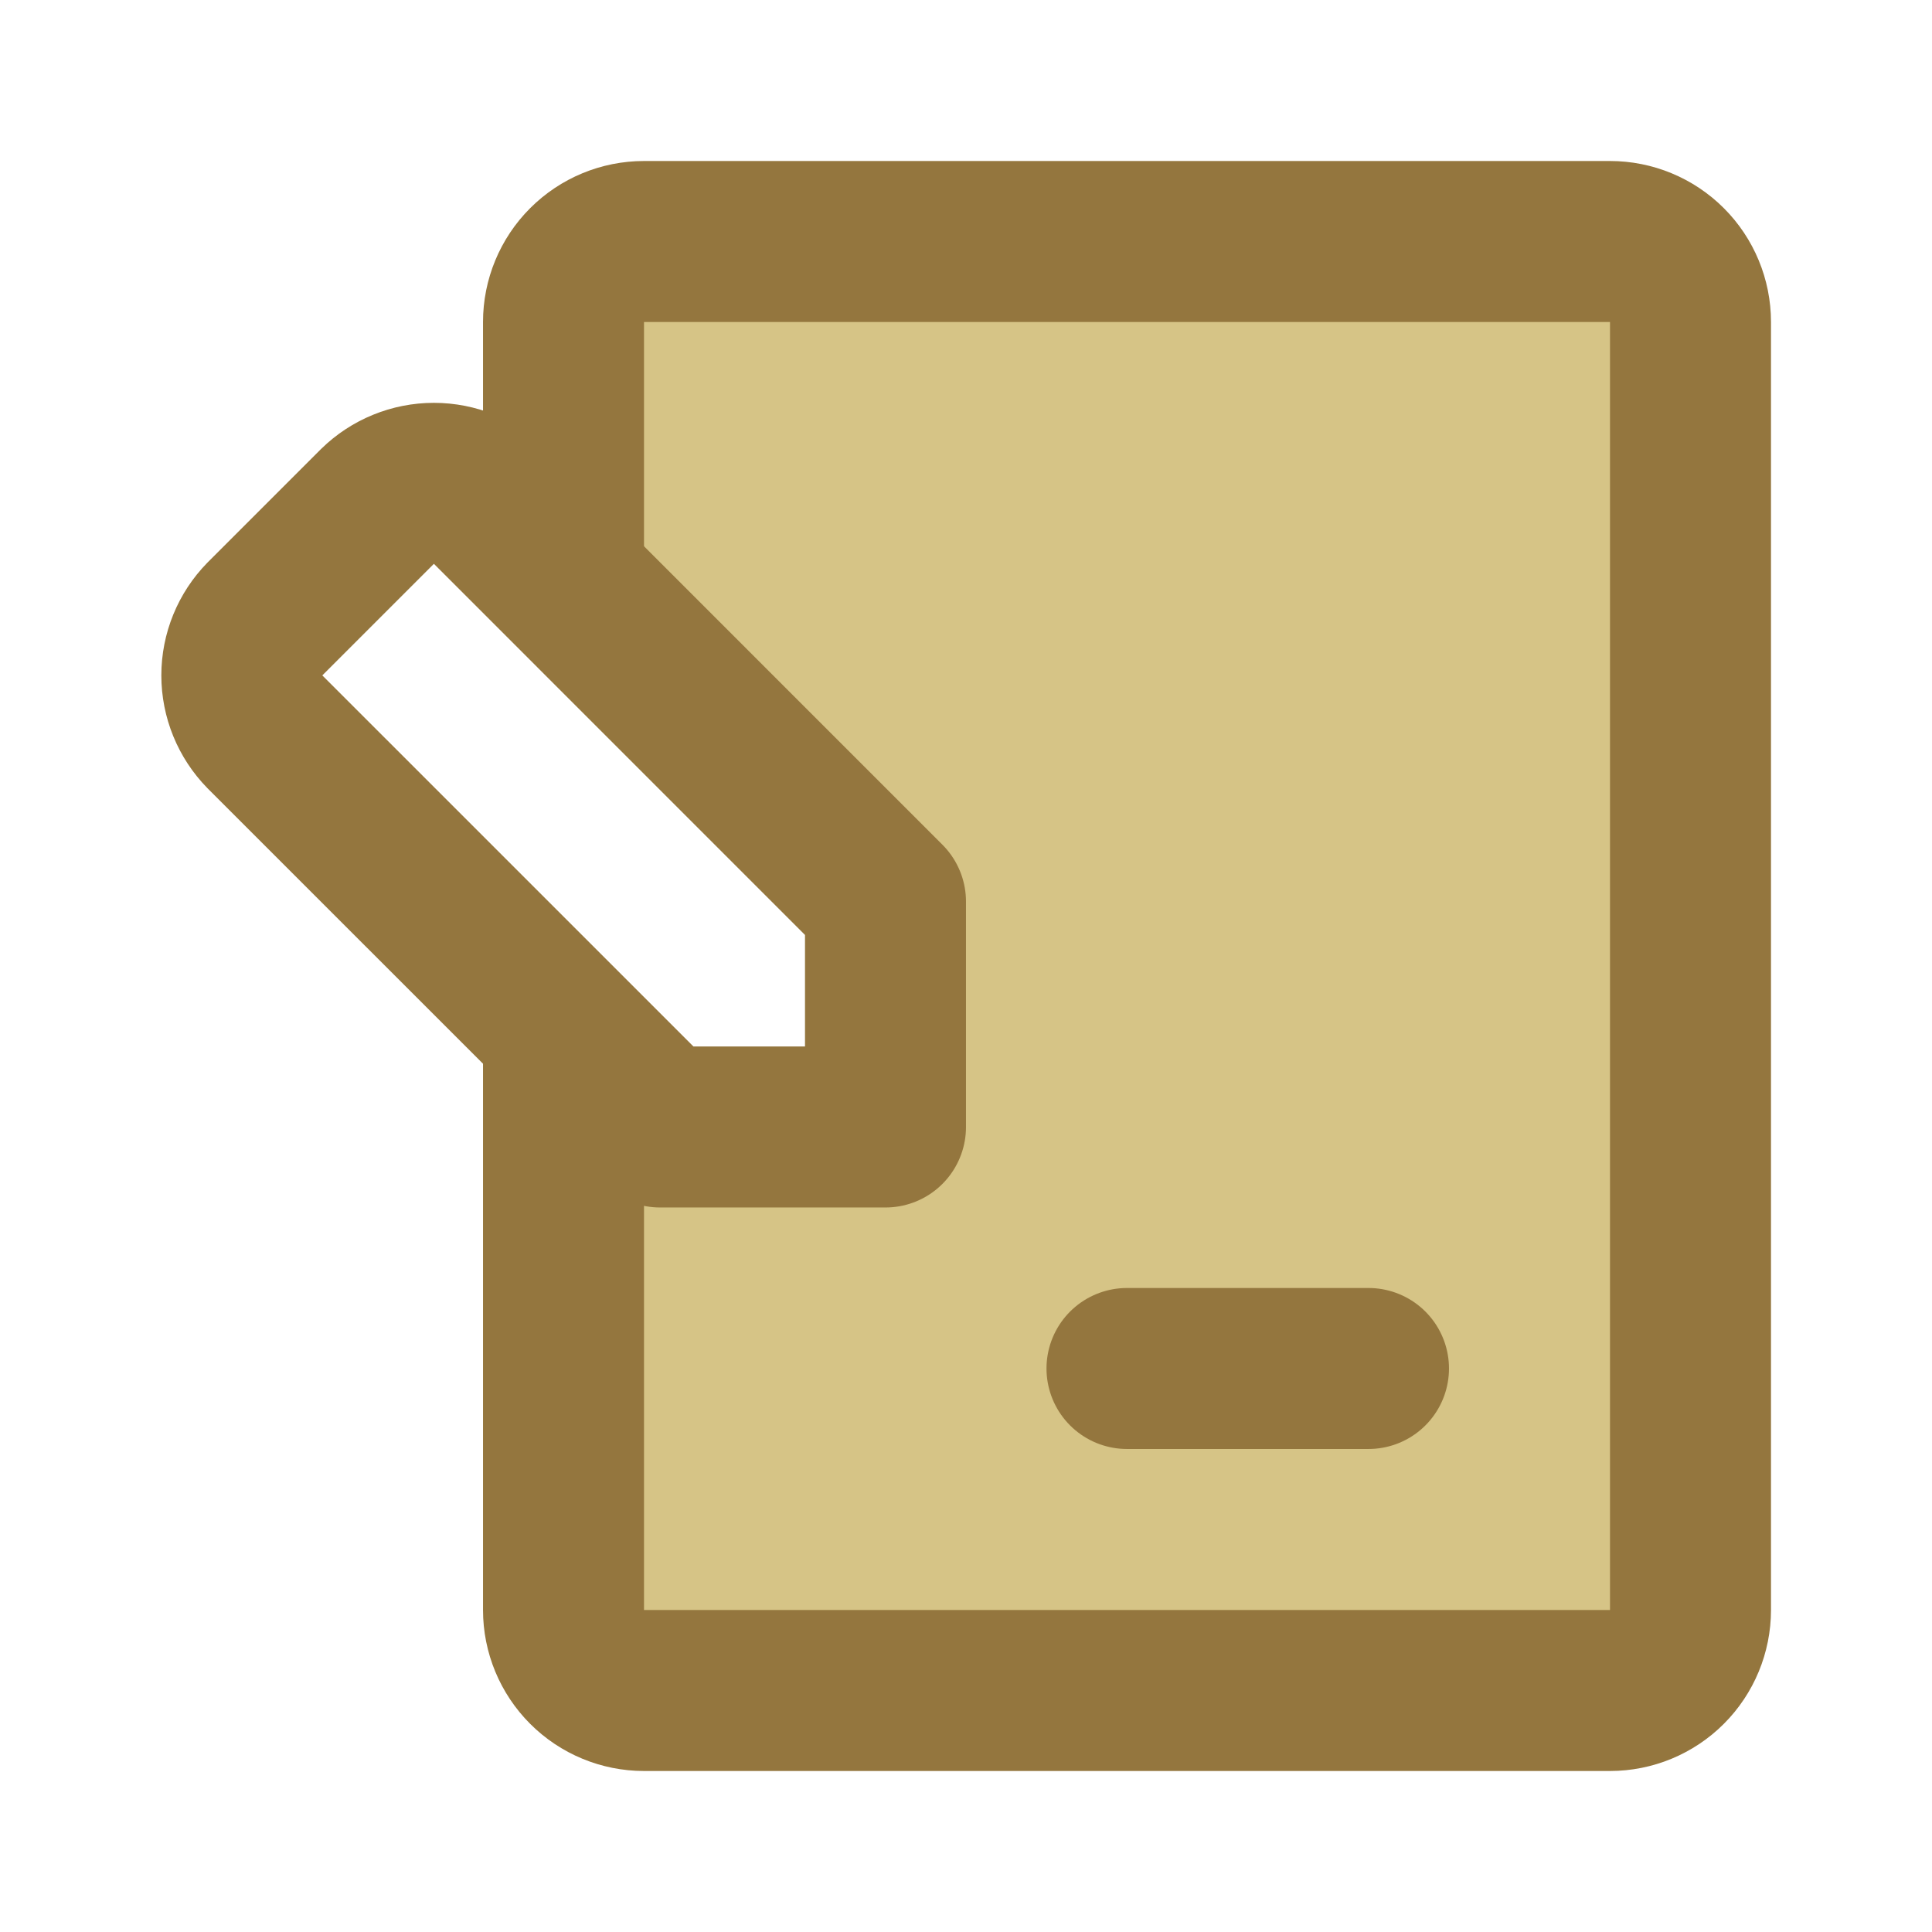
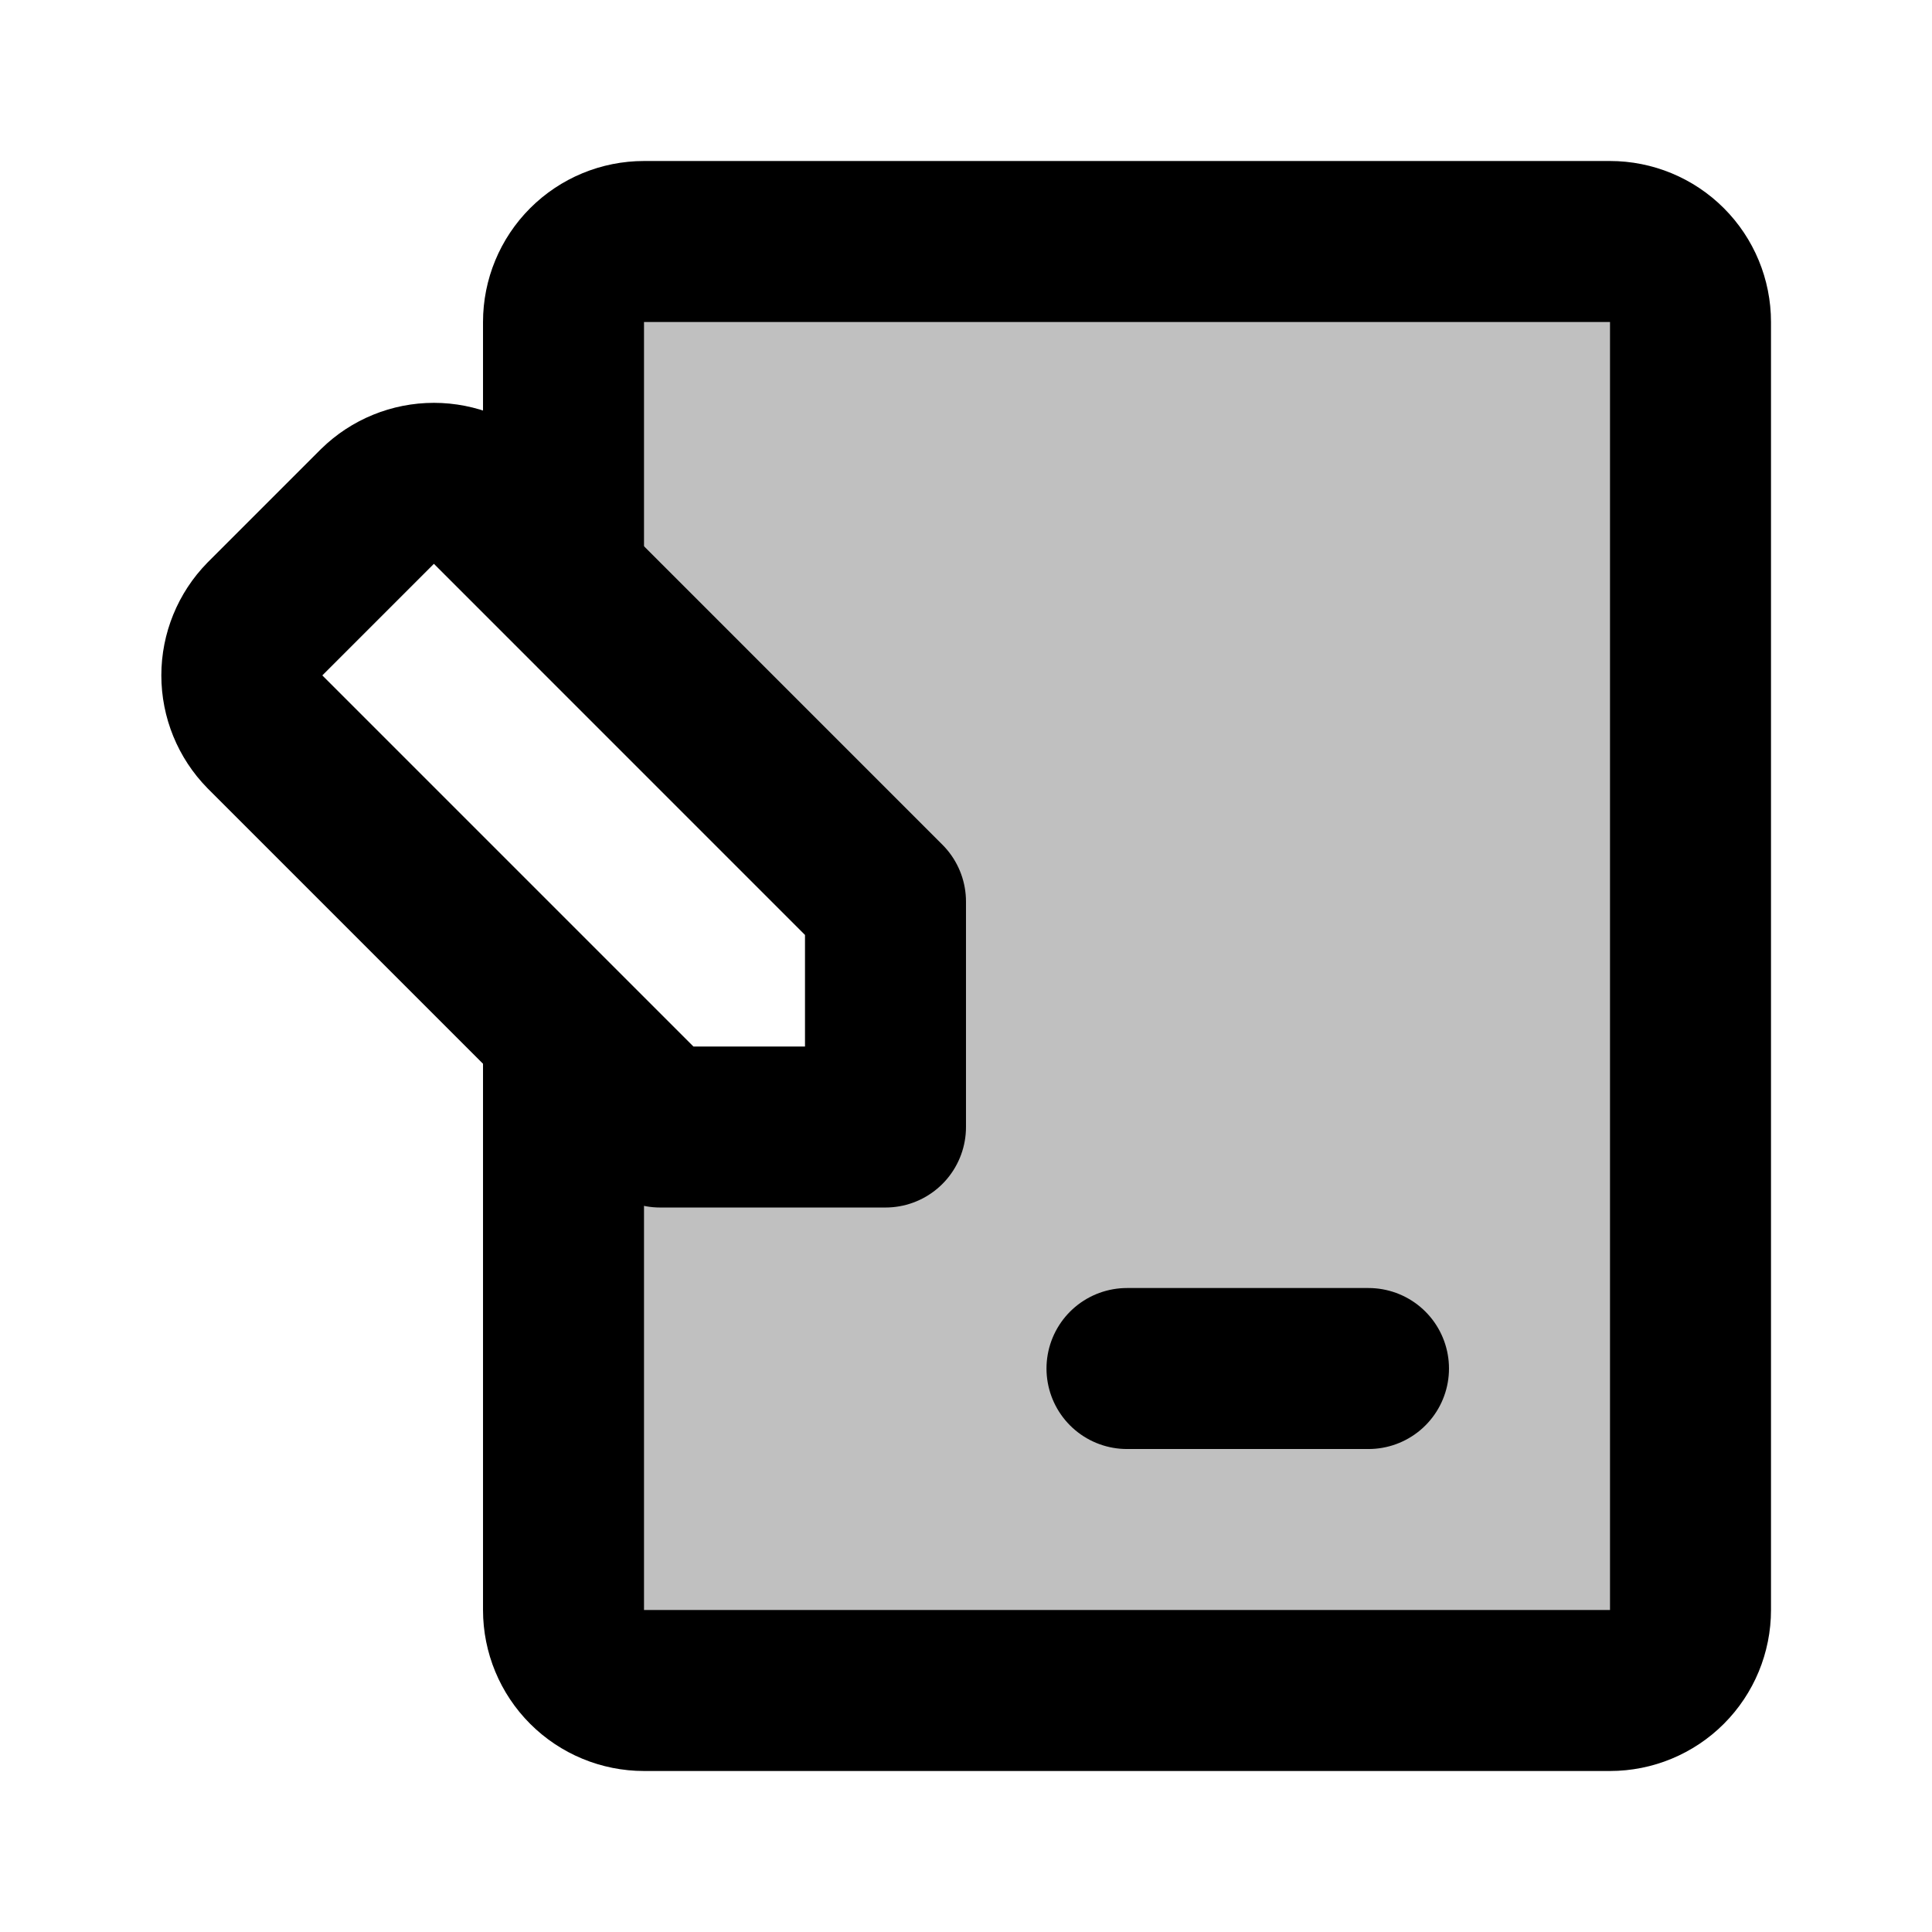
<svg xmlns="http://www.w3.org/2000/svg" width="64" height="64" viewBox="0 0 64 64" fill="none">
-   <path d="M53.333 8H21.333C20.626 8 19.948 8.281 19.448 8.781C18.948 9.281 18.667 9.959 18.667 10.667V19.2L29.333 29.867V37.333H21.867L18.667 34.133V53.333C18.667 54.041 18.948 54.719 19.448 55.219C19.948 55.719 20.626 56 21.333 56H53.333C54.041 56 54.719 55.719 55.219 55.219C55.719 54.719 56 54.041 56 53.333V10.667C56 9.959 55.719 9.281 55.219 8.781C54.719 8.281 54.041 8 53.333 8Z" fill="#D6C486" />
-   <path d="M18.667 34.667V53.333C18.667 54.041 18.948 54.719 19.448 55.219C19.948 55.719 20.626 56 21.333 56H53.333C54.041 56 54.719 55.719 55.219 55.219C55.719 54.719 56 54.041 56 53.333V10.667C56 9.959 55.719 9.281 55.219 8.781C54.719 8.281 54.041 8 53.333 8H21.333C20.626 8 19.948 8.281 19.448 8.781C18.948 9.281 18.667 9.959 18.667 10.667V18.667" stroke="#94763E" stroke-width="5.333" stroke-linecap="round" stroke-linejoin="round" />
-   <path d="M45.333 45.333H37.333M8.773 20.507L12.507 16.773C13.005 16.285 13.675 16.011 14.373 16.011C15.071 16.011 15.742 16.285 16.24 16.773L29.333 29.867V37.333H21.867L8.773 24.24C8.285 23.741 8.011 23.071 8.011 22.373C8.011 21.675 8.285 21.005 8.773 20.507Z" stroke="#94763E" stroke-width="5.333" stroke-linecap="round" stroke-linejoin="round" />
+   <path d="M53.333 8H21.333C20.626 8 19.948 8.281 19.448 8.781C18.948 9.281 18.667 9.959 18.667 10.667V19.2L29.333 29.867V37.333H21.867L18.667 34.133V53.333C18.667 54.041 18.948 54.719 19.448 55.219C19.948 55.719 20.626 56 21.333 56H53.333C54.041 56 54.719 55.719 55.219 55.219C55.719 54.719 56 54.041 56 53.333V10.667C56 9.959 55.719 9.281 55.219 8.781C54.719 8.281 54.041 8 53.333 8Z" fill="#979797" fill-opacity="0.6" />
+   <path d="M18.667 34.667V53.333C18.667 54.041 18.948 54.719 19.448 55.219C19.948 55.719 20.626 56 21.333 56H53.333C54.041 56 54.719 55.719 55.219 55.219C55.719 54.719 56 54.041 56 53.333V10.667C56 9.959 55.719 9.281 55.219 8.781C54.719 8.281 54.041 8 53.333 8H21.333C20.626 8 19.948 8.281 19.448 8.781C18.948 9.281 18.667 9.959 18.667 10.667V18.667" stroke="black" stroke-width="5.333" stroke-linecap="round" stroke-linejoin="round" />
+   <path d="M45.333 45.334H37.333M8.773 20.507L12.507 16.773C13.005 16.285 13.675 16.011 14.373 16.011C15.071 16.011 15.742 16.285 16.24 16.773L29.333 29.867V37.334H21.867L8.773 24.24C8.285 23.742 8.011 23.072 8.011 22.373C8.011 21.675 8.285 21.005 8.773 20.507Z" stroke="black" stroke-width="5.333" stroke-linecap="round" stroke-linejoin="round" />
</svg>
